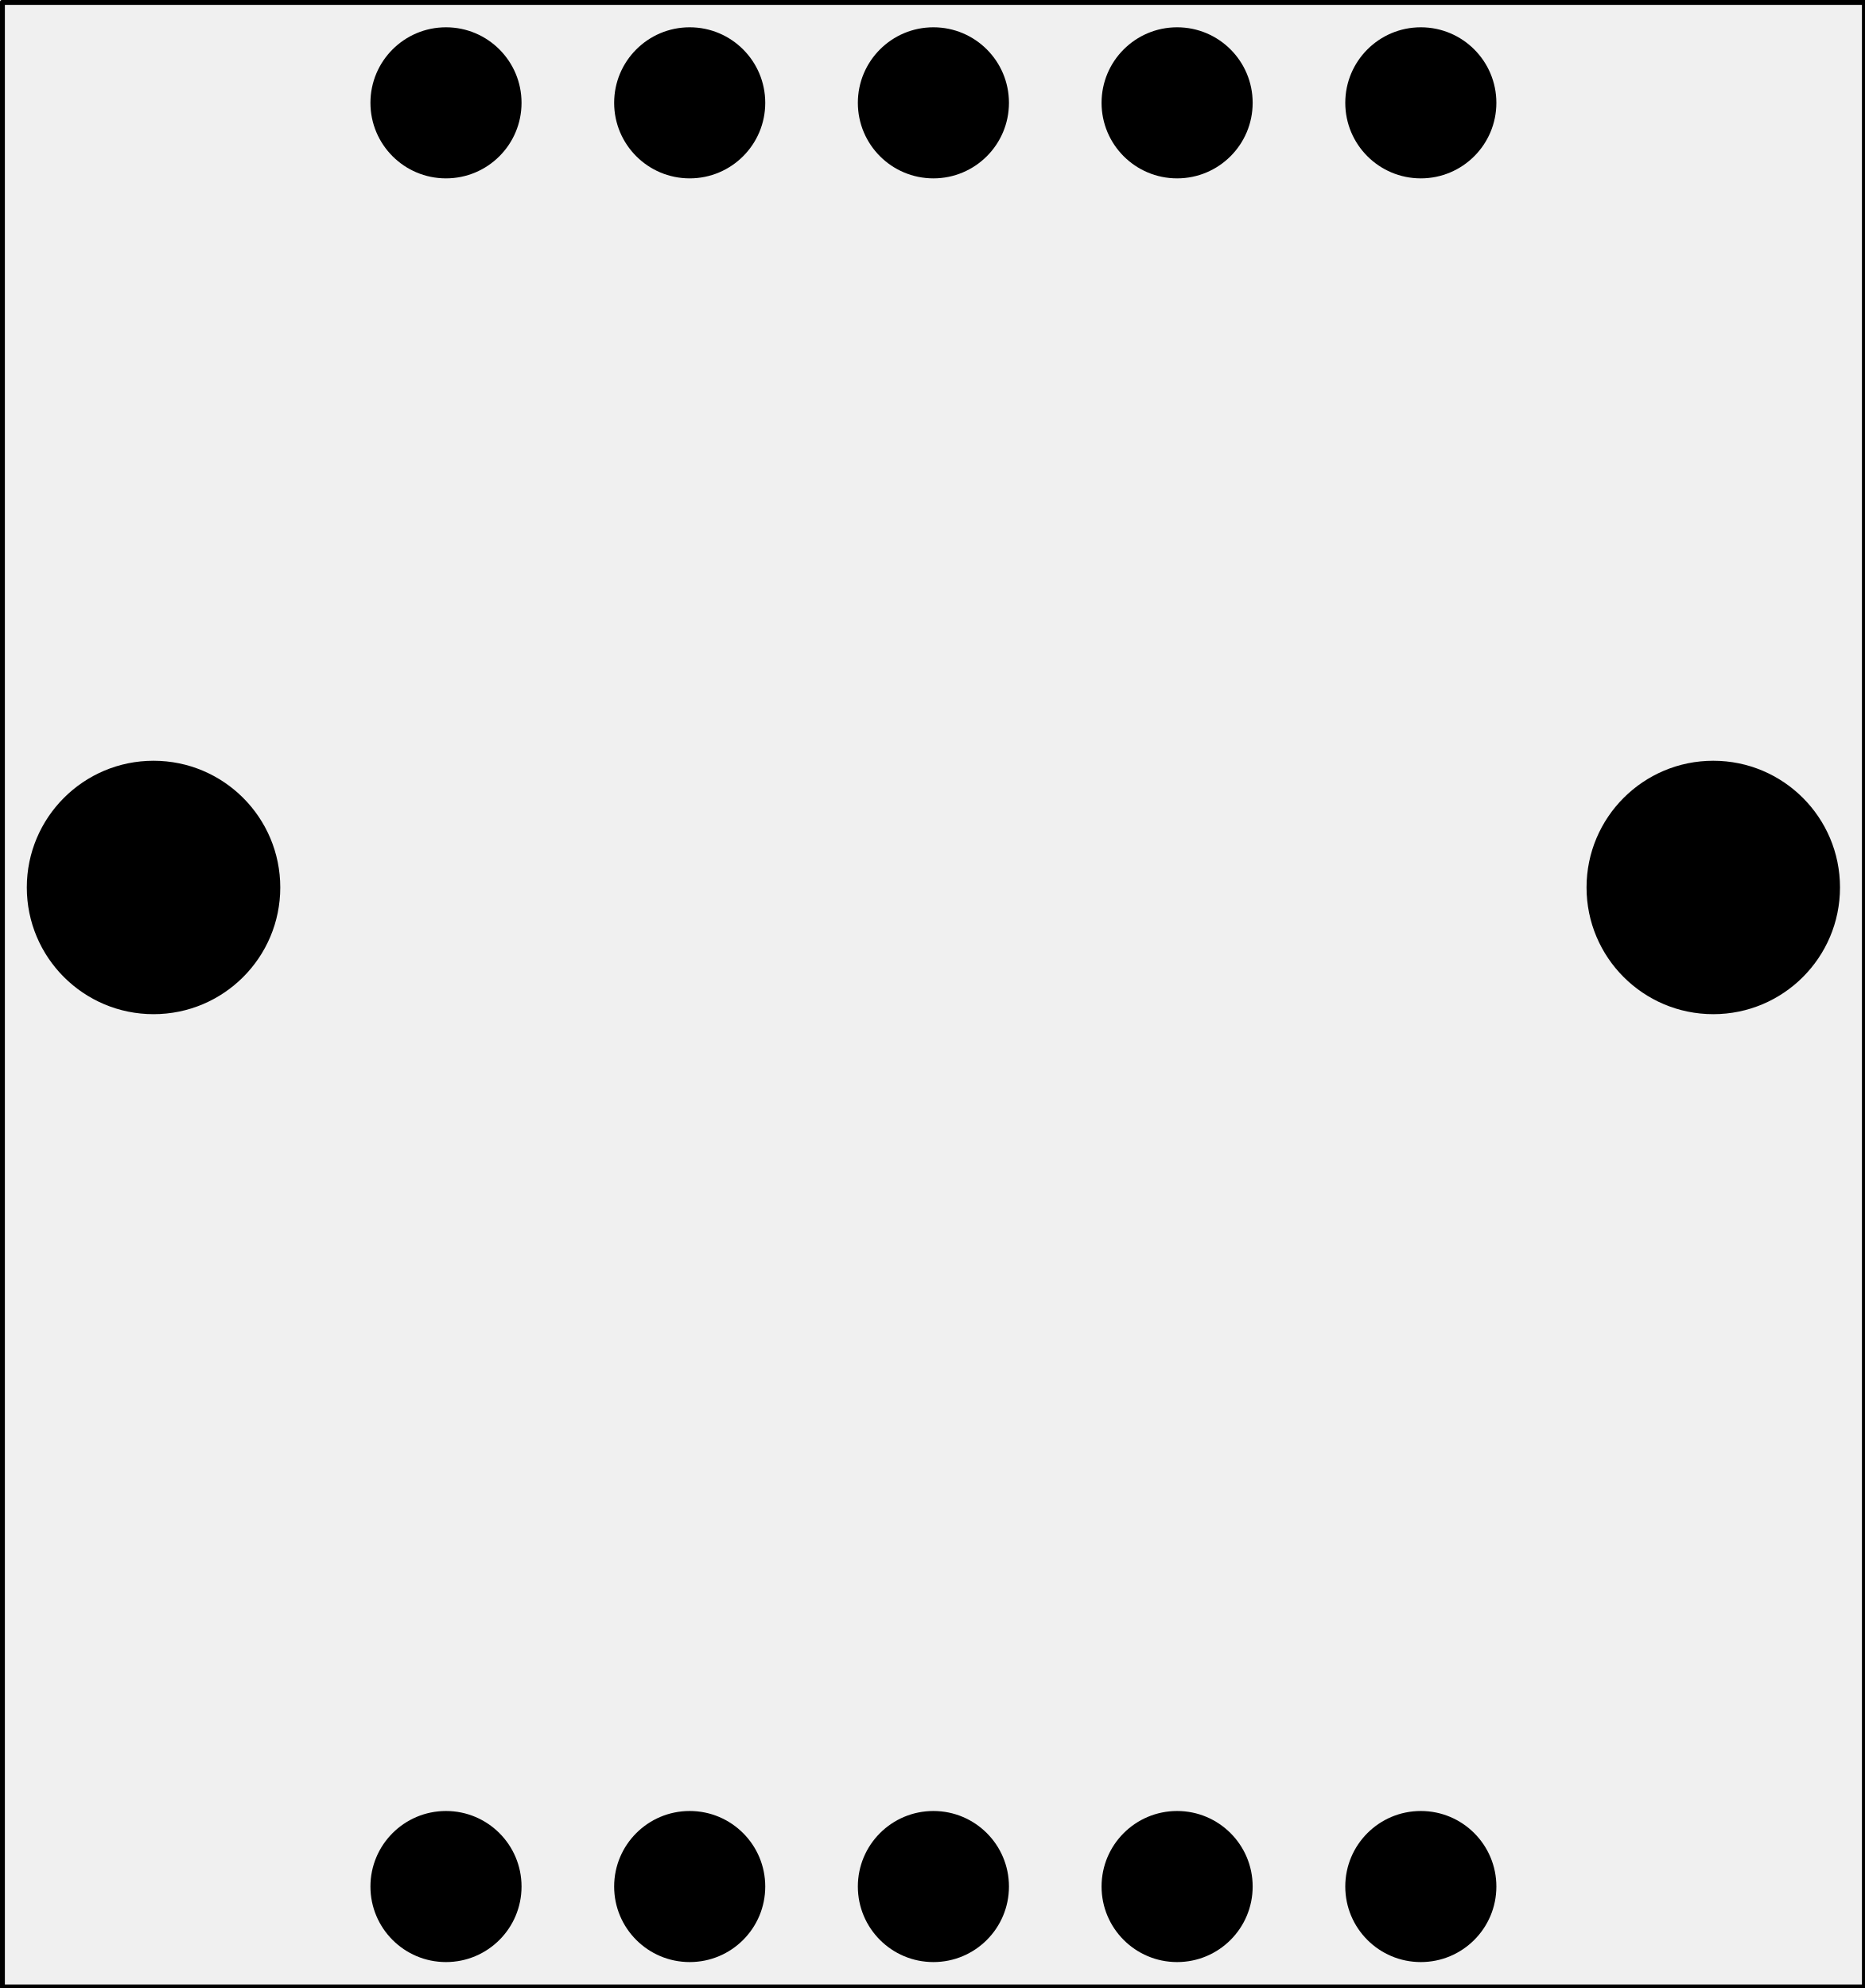
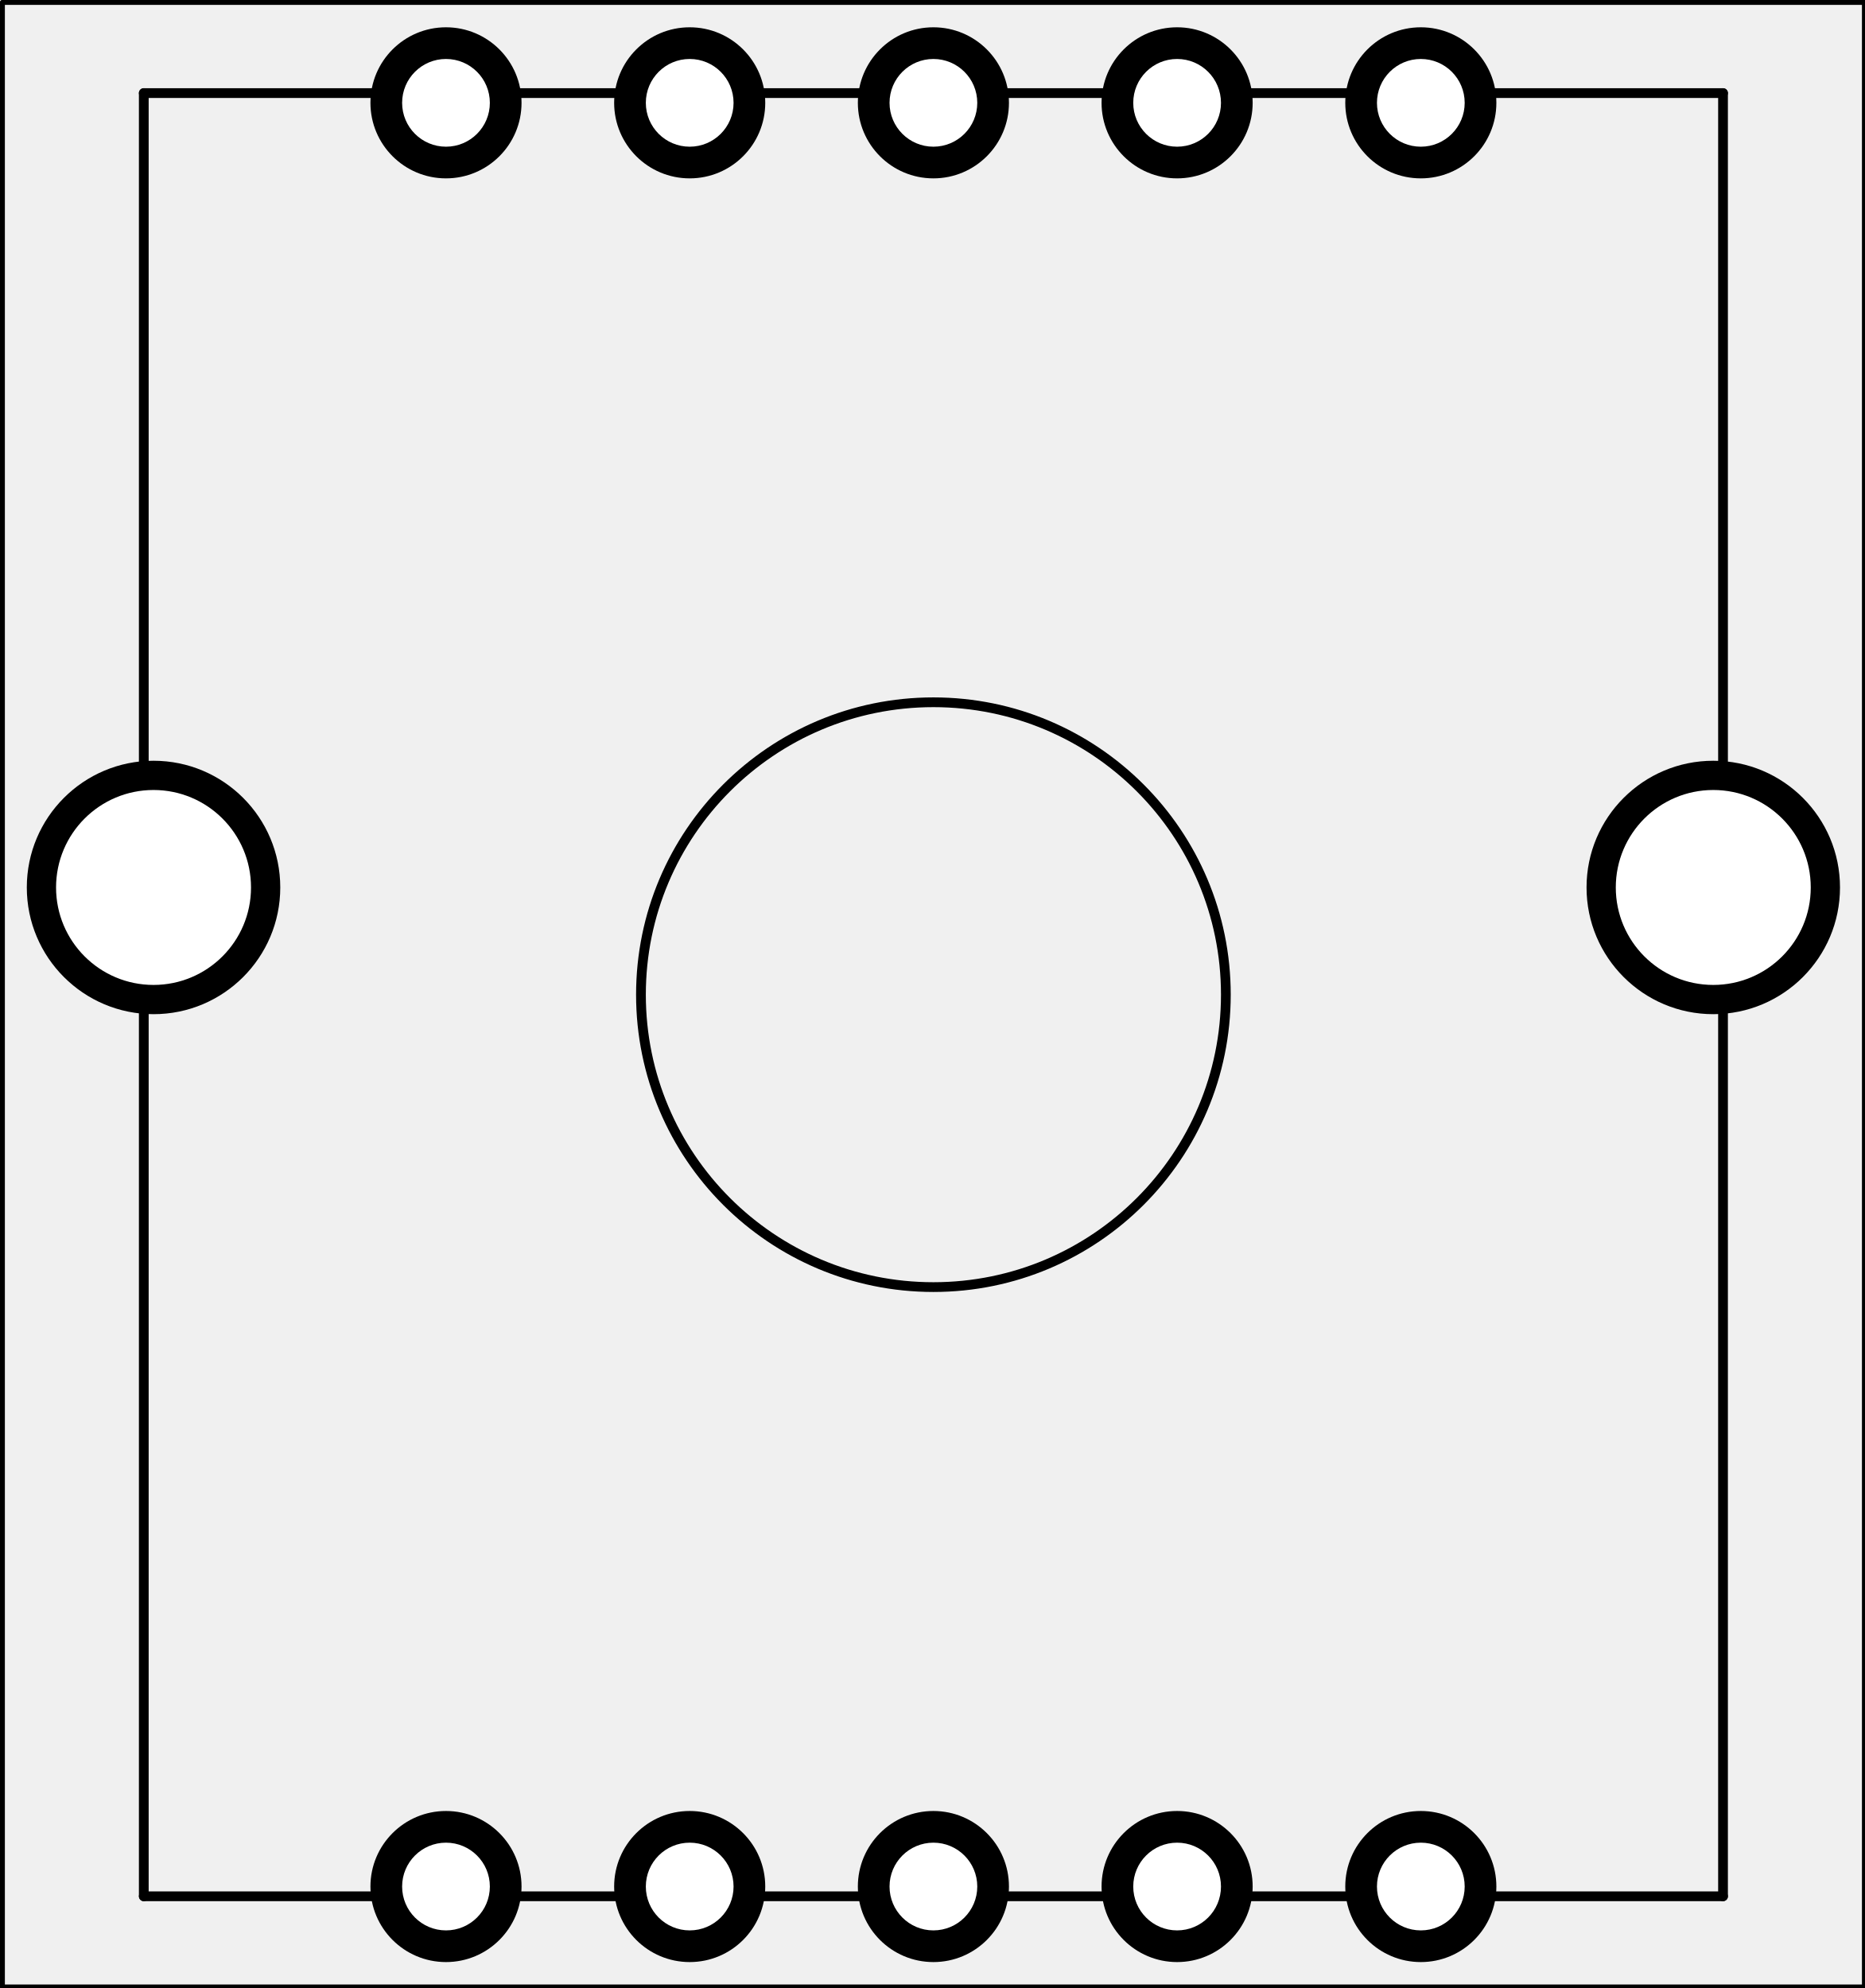
<svg xmlns="http://www.w3.org/2000/svg" viewBox="0 0 19.126 20.396" width="100%" height="100%" preserveAspectRatio="xMidYMid meet">
  <g style="fill:#000000; fill-opacity:1;stroke:#000000; stroke-opacity:1; stroke-linecap:round; stroke-linejoin:round;" transform="translate(0 0) scale(1 1)">
</g>
  <g style="fill:#000000; fill-opacity:1; stroke:none;">
    <circle cx="4.575" cy="19.355" r="0.775" />
+     <circle cx="7.075" cy="19.355" r="0.775" />
+     <circle cx="9.575" cy="19.355" r="0.775" />
+     <circle cx="12.075" cy="19.355" r="0.775" />
+     <circle cx="14.575" cy="19.355" r="0.775" />
+     <circle cx="4.575" cy="1.055" r="0.775" />
+     <circle cx="7.075" cy="1.055" r="0.775" />
+     <circle cx="9.575" cy="1.055" r="0.775" />
+     <circle cx="12.075" cy="1.055" r="0.775" />
+     <circle cx="14.575" cy="1.055" r="0.775" />
+     <circle cx="1.575" cy="9.105" r="1.3" />
+     <circle cx="17.575" cy="9.105" r="1.3" />
  </g>
-   <g style="fill:#000000; fill-opacity:1; stroke:none;">
-     <circle cx="7.075" cy="19.355" r="0.775" />
-   </g>
-   <g style="fill:#000000; fill-opacity:1; stroke:none;">
-     <circle cx="9.575" cy="19.355" r="0.775" />
-   </g>
-   <g style="fill:#000000; fill-opacity:1; stroke:none;">
-     <circle cx="12.075" cy="19.355" r="0.775" />
-   </g>
-   <g style="fill:#000000; fill-opacity:1; stroke:none;">
-     <circle cx="14.575" cy="19.355" r="0.775" />
-   </g>
-   <g style="fill:#000000; fill-opacity:1; stroke:none;">
-     <circle cx="4.575" cy="1.055" r="0.775" />
-   </g>
-   <g style="fill:#000000; fill-opacity:1; stroke:none;">
-     <circle cx="7.075" cy="1.055" r="0.775" />
-   </g>
-   <g style="fill:#000000; fill-opacity:1; stroke:none;">
-     <circle cx="9.575" cy="1.055" r="0.775" />
-   </g>
-   <g style="fill:#000000; fill-opacity:1; stroke:none;">
-     <circle cx="12.075" cy="1.055" r="0.775" />
-   </g>
-   <g style="fill:#000000; fill-opacity:1; stroke:none;">
-     <circle cx="14.575" cy="1.055" r="0.775" />
-   </g>
-   <g style="fill:#000000; fill-opacity:1; stroke:none;">
-     <circle cx="1.575" cy="9.105" r="1.3" />
-   </g>
-   <g style="fill:#000000; fill-opacity:1; stroke:none;">
-     <circle cx="17.575" cy="9.105" r="1.3" />
+   <g style="fill:none; stroke:#000000; stroke-width:0.1; stroke-opacity:1; stroke-linecap:round; stroke-linejoin:round;">
+     <path d="M1.475 0.955 L17.675 0.955 " />
+     <path d="M17.675 0.955 L17.675 19.455 " />
+     <path d="M17.675 19.455 L1.475 19.455 " />
+     <path d="M1.475 19.455 L1.475 0.955 " />
+     <circle cx="9.575" cy="10.205" r="3" />
  </g>
  <g style="fill:none; stroke:#000000; stroke-width:0.05; stroke-opacity:1; stroke-linecap:round; stroke-linejoin:round;">
    <path d="M0.025 0.025 L19.125 0.025 " />
    <path d="M19.125 0.025 L19.125 20.385 " />
    <path d="M19.125 20.385 L0.025 20.385 " />
    <path d="M0.025 20.385 L0.025 0.025 " />
  </g>
+   <g style="fill:#FFFFFF; fill-opacity:1; stroke:none;">
+     <circle cx="4.575" cy="19.355" r="0.45" />
+   </g>
+   <g style="fill:#FFFFFF; fill-opacity:1; stroke:none;">
+     <circle cx="7.075" cy="19.355" r="0.45" />
+   </g>
+   <g style="fill:#FFFFFF; fill-opacity:1; stroke:none;">
+     <circle cx="9.575" cy="19.355" r="0.45" />
+   </g>
+   <g style="fill:#FFFFFF; fill-opacity:1; stroke:none;">
+     <circle cx="12.075" cy="19.355" r="0.45" />
+   </g>
+   <g style="fill:#FFFFFF; fill-opacity:1; stroke:none;">
+     <circle cx="14.575" cy="19.355" r="0.45" />
+   </g>
+   <g style="fill:#FFFFFF; fill-opacity:1; stroke:none;">
+     <circle cx="4.575" cy="1.055" r="0.45" />
+   </g>
+   <g style="fill:#FFFFFF; fill-opacity:1; stroke:none;">
+     <circle cx="7.075" cy="1.055" r="0.45" />
+   </g>
+   <g style="fill:#FFFFFF; fill-opacity:1; stroke:none;">
+     <circle cx="9.575" cy="1.055" r="0.45" />
+   </g>
+   <g style="fill:#FFFFFF; fill-opacity:1; stroke:none;">
+     <circle cx="12.075" cy="1.055" r="0.45" />
+   </g>
+   <g style="fill:#FFFFFF; fill-opacity:1; stroke:none;">
+     <circle cx="14.575" cy="1.055" r="0.45" />
+   </g>
+   <g style="fill:#FFFFFF; fill-opacity:1; stroke:none;">
+     <circle cx="1.575" cy="9.105" r="1" />
+   </g>
+   <g style="fill:#FFFFFF; fill-opacity:1; stroke:none;">
+     <circle cx="17.575" cy="9.105" r="1" />
+   </g>
</svg>
